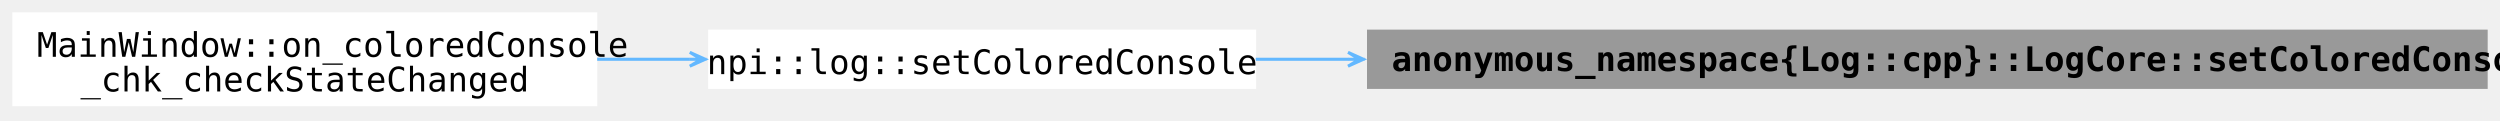
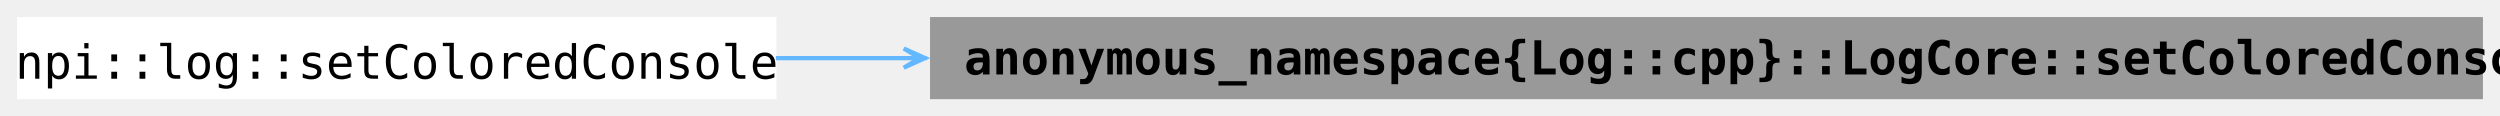
- <svg xmlns="http://www.w3.org/2000/svg" xmlns:xlink="http://www.w3.org/1999/xlink" width="812pt" height="39pt" viewBox="0.00 0.00 812.00 39.00">
-   <g id="graph0" class="graph" transform="scale(1 1) rotate(0) translate(4 34.5)">
+ <svg xmlns="http://www.w3.org/2000/svg" xmlns:xlink="http://www.w3.org/1999/xlink" width="586pt" height="27pt" viewBox="0.00 0.00 586.00 27.00">
+   <g id="graph0" class="graph" transform="scale(1 1) rotate(0) translate(4 23.25)">
    <g id="Node000001" class="node">
      <g id="a_Node000001">
        <a xlink:title=" ">
-           <polygon fill="#999999" stroke="none" points="804,-24.88 440,-24.88 440,-5.62 804,-5.62 804,-24.88" />
-           <text xml:space="preserve" text-anchor="start" x="448" y="-11.43" font-family="Consolas" font-weight="bold" font-size="11.00">anonymous_namespace{Log::cpp}::LogCore::setColoredConsole_</text>
+           <polygon fill="#999999" stroke="none" points="578,-19.25 214,-19.25 214,0 578,0 578,-19.25" />
+           <text xml:space="preserve" text-anchor="start" x="222" y="-5.8" font-family="Consolas" font-weight="bold" font-size="11.00">anonymous_namespace{Log::cpp}::LogCore::setColoredConsole_</text>
        </a>
      </g>
    </g>
    <g id="Node000002" class="node">
      <g id="a_Node000002">
        <a xlink:href="../../d5/ddd/namespacenpi_1_1log.html#aa9c7f1de08a88a0dcac316127c1d384b" target="_top" xlink:title=" ">
-           <polygon fill="white" stroke="none" points="404,-24.88 226,-24.88 226,-5.62 404,-5.62 404,-24.88" />
-           <text xml:space="preserve" text-anchor="middle" x="315" y="-10.43" font-family="Consolas" font-size="11.00">npi::log::setColoredConsole</text>
+           <polygon fill="white" stroke="none" points="178,-19.25 0,-19.25 0,0 178,0 178,-19.25" />
+           <text xml:space="preserve" text-anchor="middle" x="89" y="-4.8" font-family="Consolas" font-size="11.00">npi::log::setColoredConsole</text>
        </a>
      </g>
    </g>
    <g id="edge1_Node000001_Node000002" class="edge">
      <g id="a_edge1_Node000001_Node000002">
        <a xlink:title=" ">
-           <path fill="none" stroke="#63b8ff" d="M433.95,-15.25C423.63,-15.25 413.53,-15.25 403.86,-15.25" />
-           <polygon fill="#63b8ff" stroke="#63b8ff" points="438.84,-15.25 433.84,-17.5 437.56,-15.25 433.84,-15.25 433.84,-15.25 433.84,-15.25 437.56,-15.25 433.84,-13 438.84,-15.25" />
-         </a>
-       </g>
-     </g>
-     <g id="Node000003" class="node">
-       <g id="a_Node000003">
-         <a xlink:href="../../d9/dc6/class_main_window.html#a4b31735a0ab8596f2c8a452d47694572" target="_top" xlink:title=" ">
-           <polygon fill="white" stroke="none" points="190,-30.5 0,-30.5 0,0 190,0 190,-30.5" />
-           <text xml:space="preserve" text-anchor="start" x="8" y="-16.05" font-family="Consolas" font-size="11.00">MainWindow::on_coloredConsole</text>
-           <text xml:space="preserve" text-anchor="middle" x="95" y="-4.8" font-family="Consolas" font-size="11.00">_chk_checkStateChanged</text>
-         </a>
-       </g>
-     </g>
-     <g id="edge2_Node000002_Node000003" class="edge">
-       <g id="a_edge2_Node000002_Node000003">
-         <a xlink:title=" ">
-           <path fill="none" stroke="#63b8ff" d="M220.08,-15.25C210.1,-15.25 199.95,-15.25 189.96,-15.25" />
-           <polygon fill="#63b8ff" stroke="#63b8ff" points="225.05,-15.25 220.05,-17.5 223.77,-15.25 220.05,-15.25 220.05,-15.25 220.05,-15.25 223.77,-15.25 220.05,-13 225.05,-15.25" />
+           <path fill="none" stroke="#63b8ff" d="M207.95,-9.62C197.63,-9.62 187.53,-9.62 177.86,-9.62" />
+           <polygon fill="#63b8ff" stroke="#63b8ff" points="212.84,-9.63 207.84,-11.88 211.56,-9.63 207.84,-9.63 207.84,-9.63 207.84,-9.63 211.56,-9.63 207.84,-7.38 212.84,-9.63" />
        </a>
      </g>
    </g>
  </g>
</svg>
